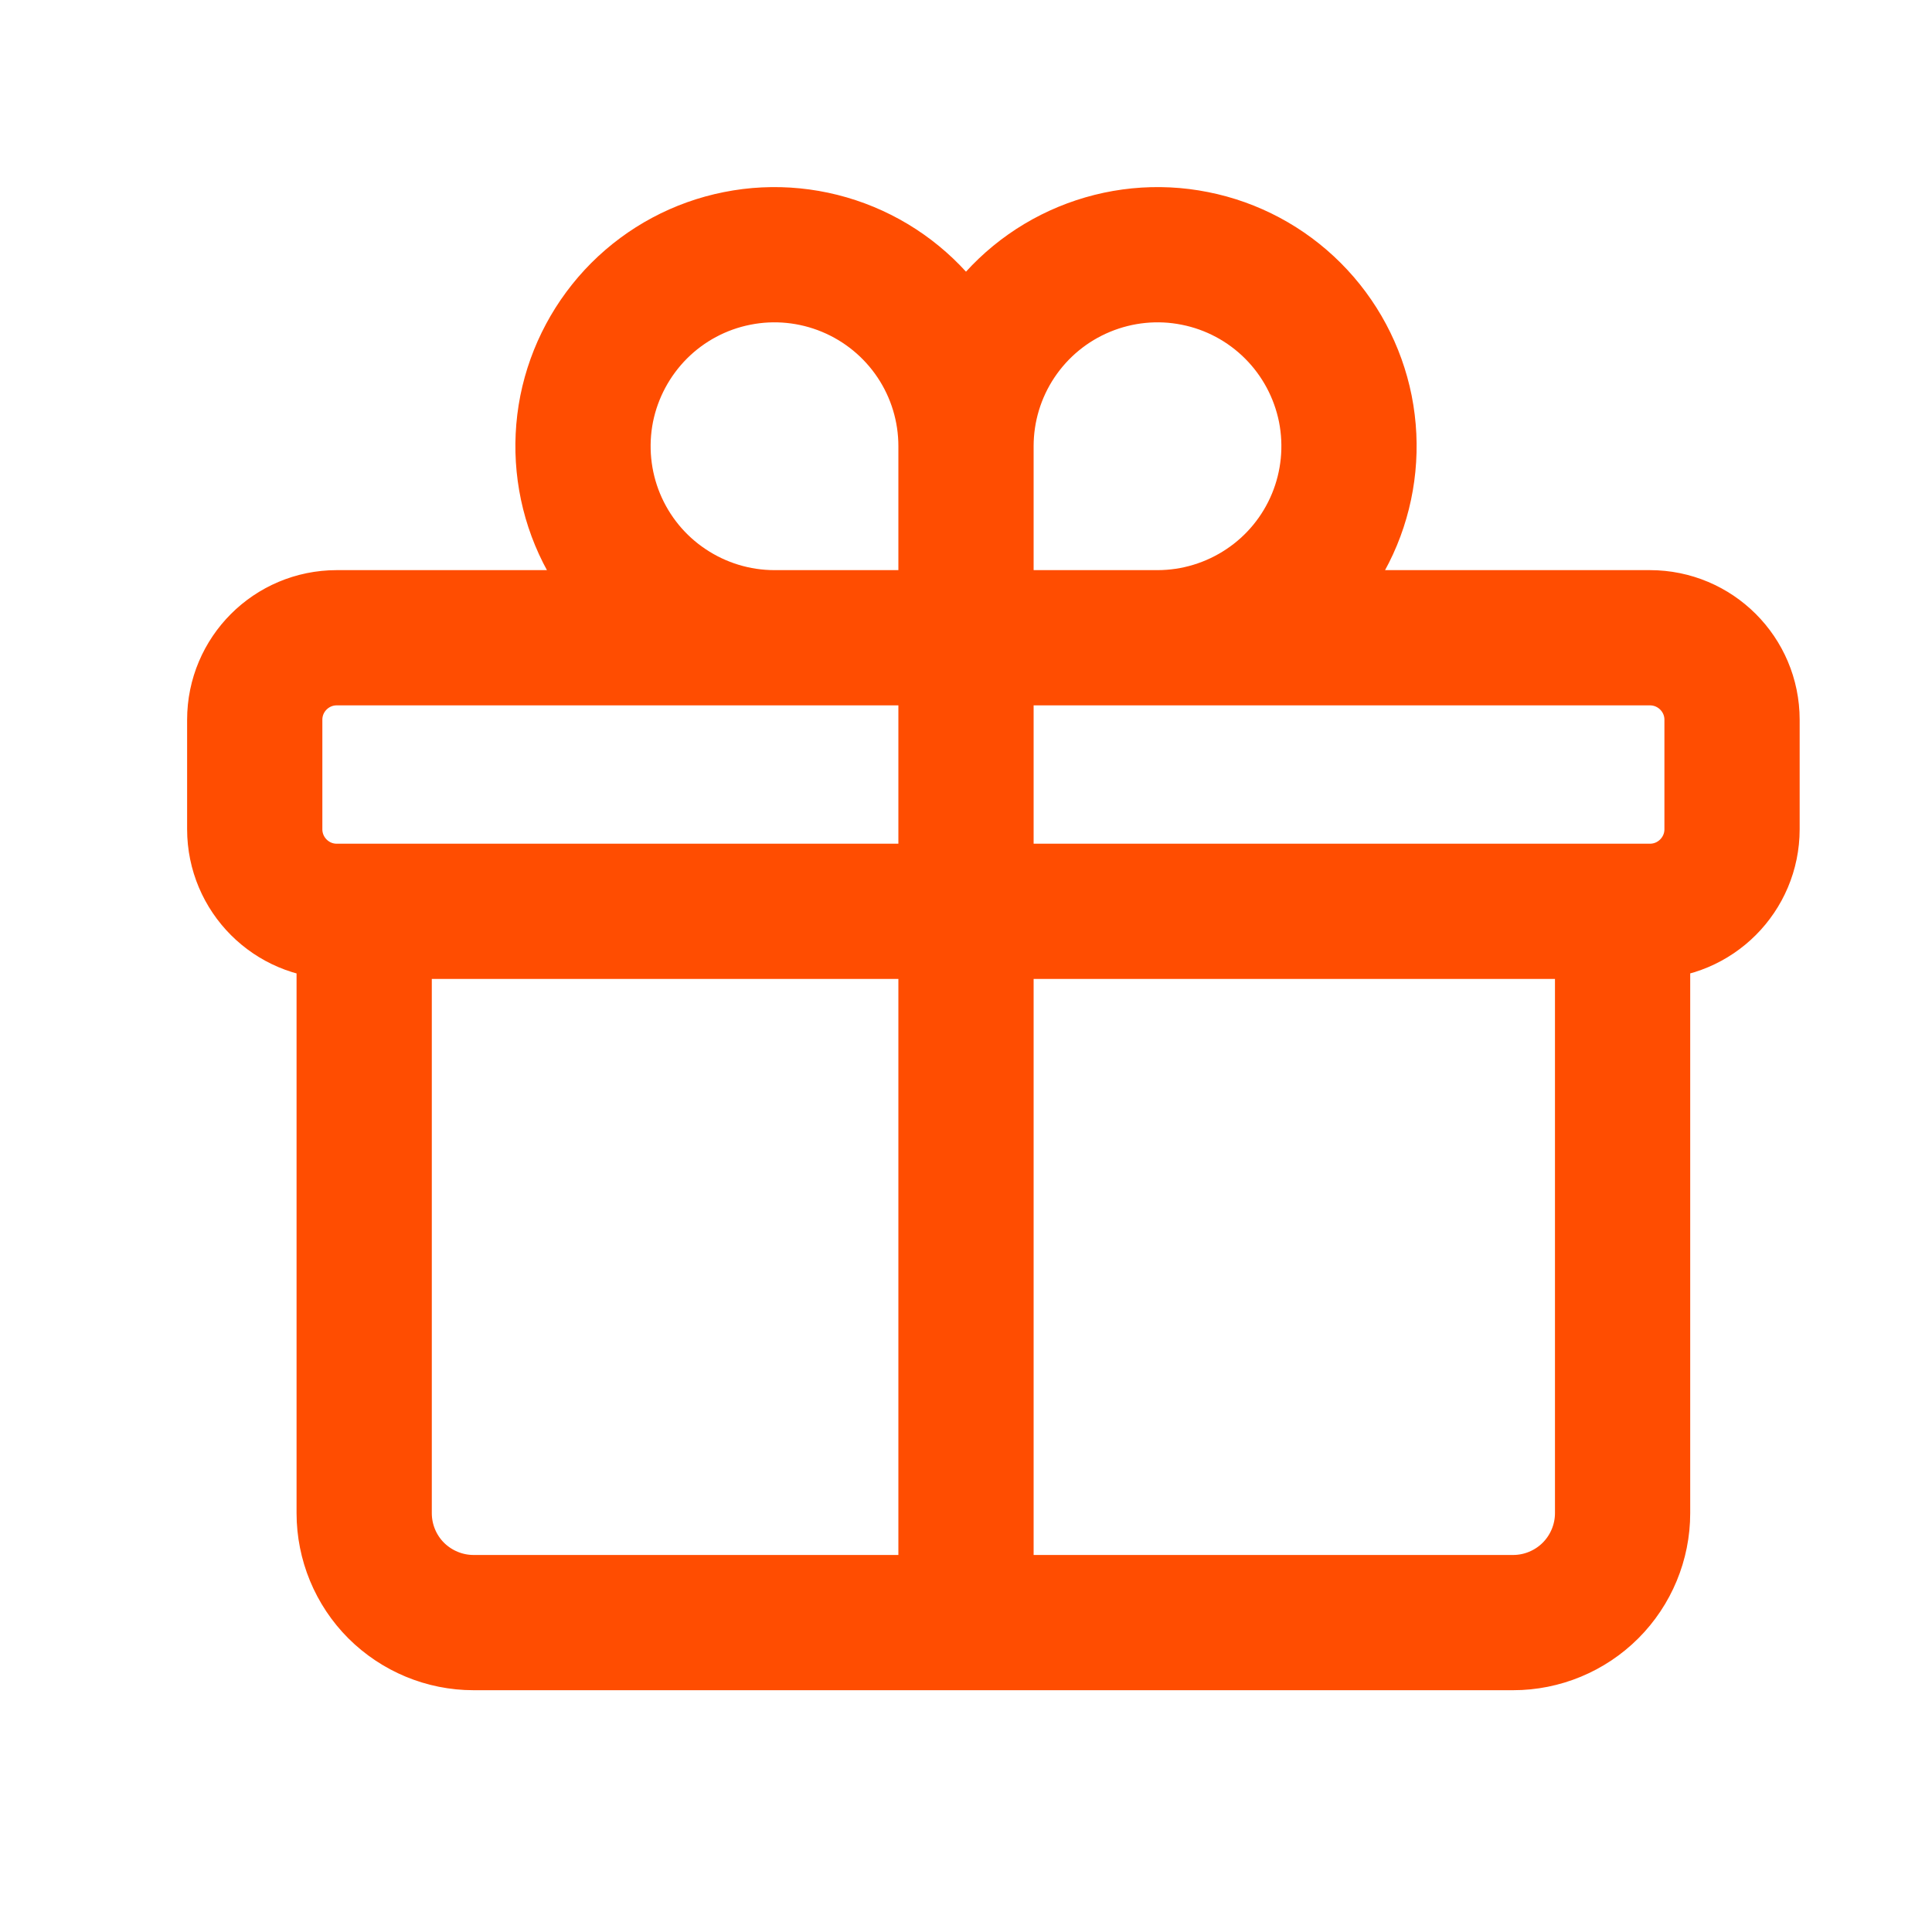
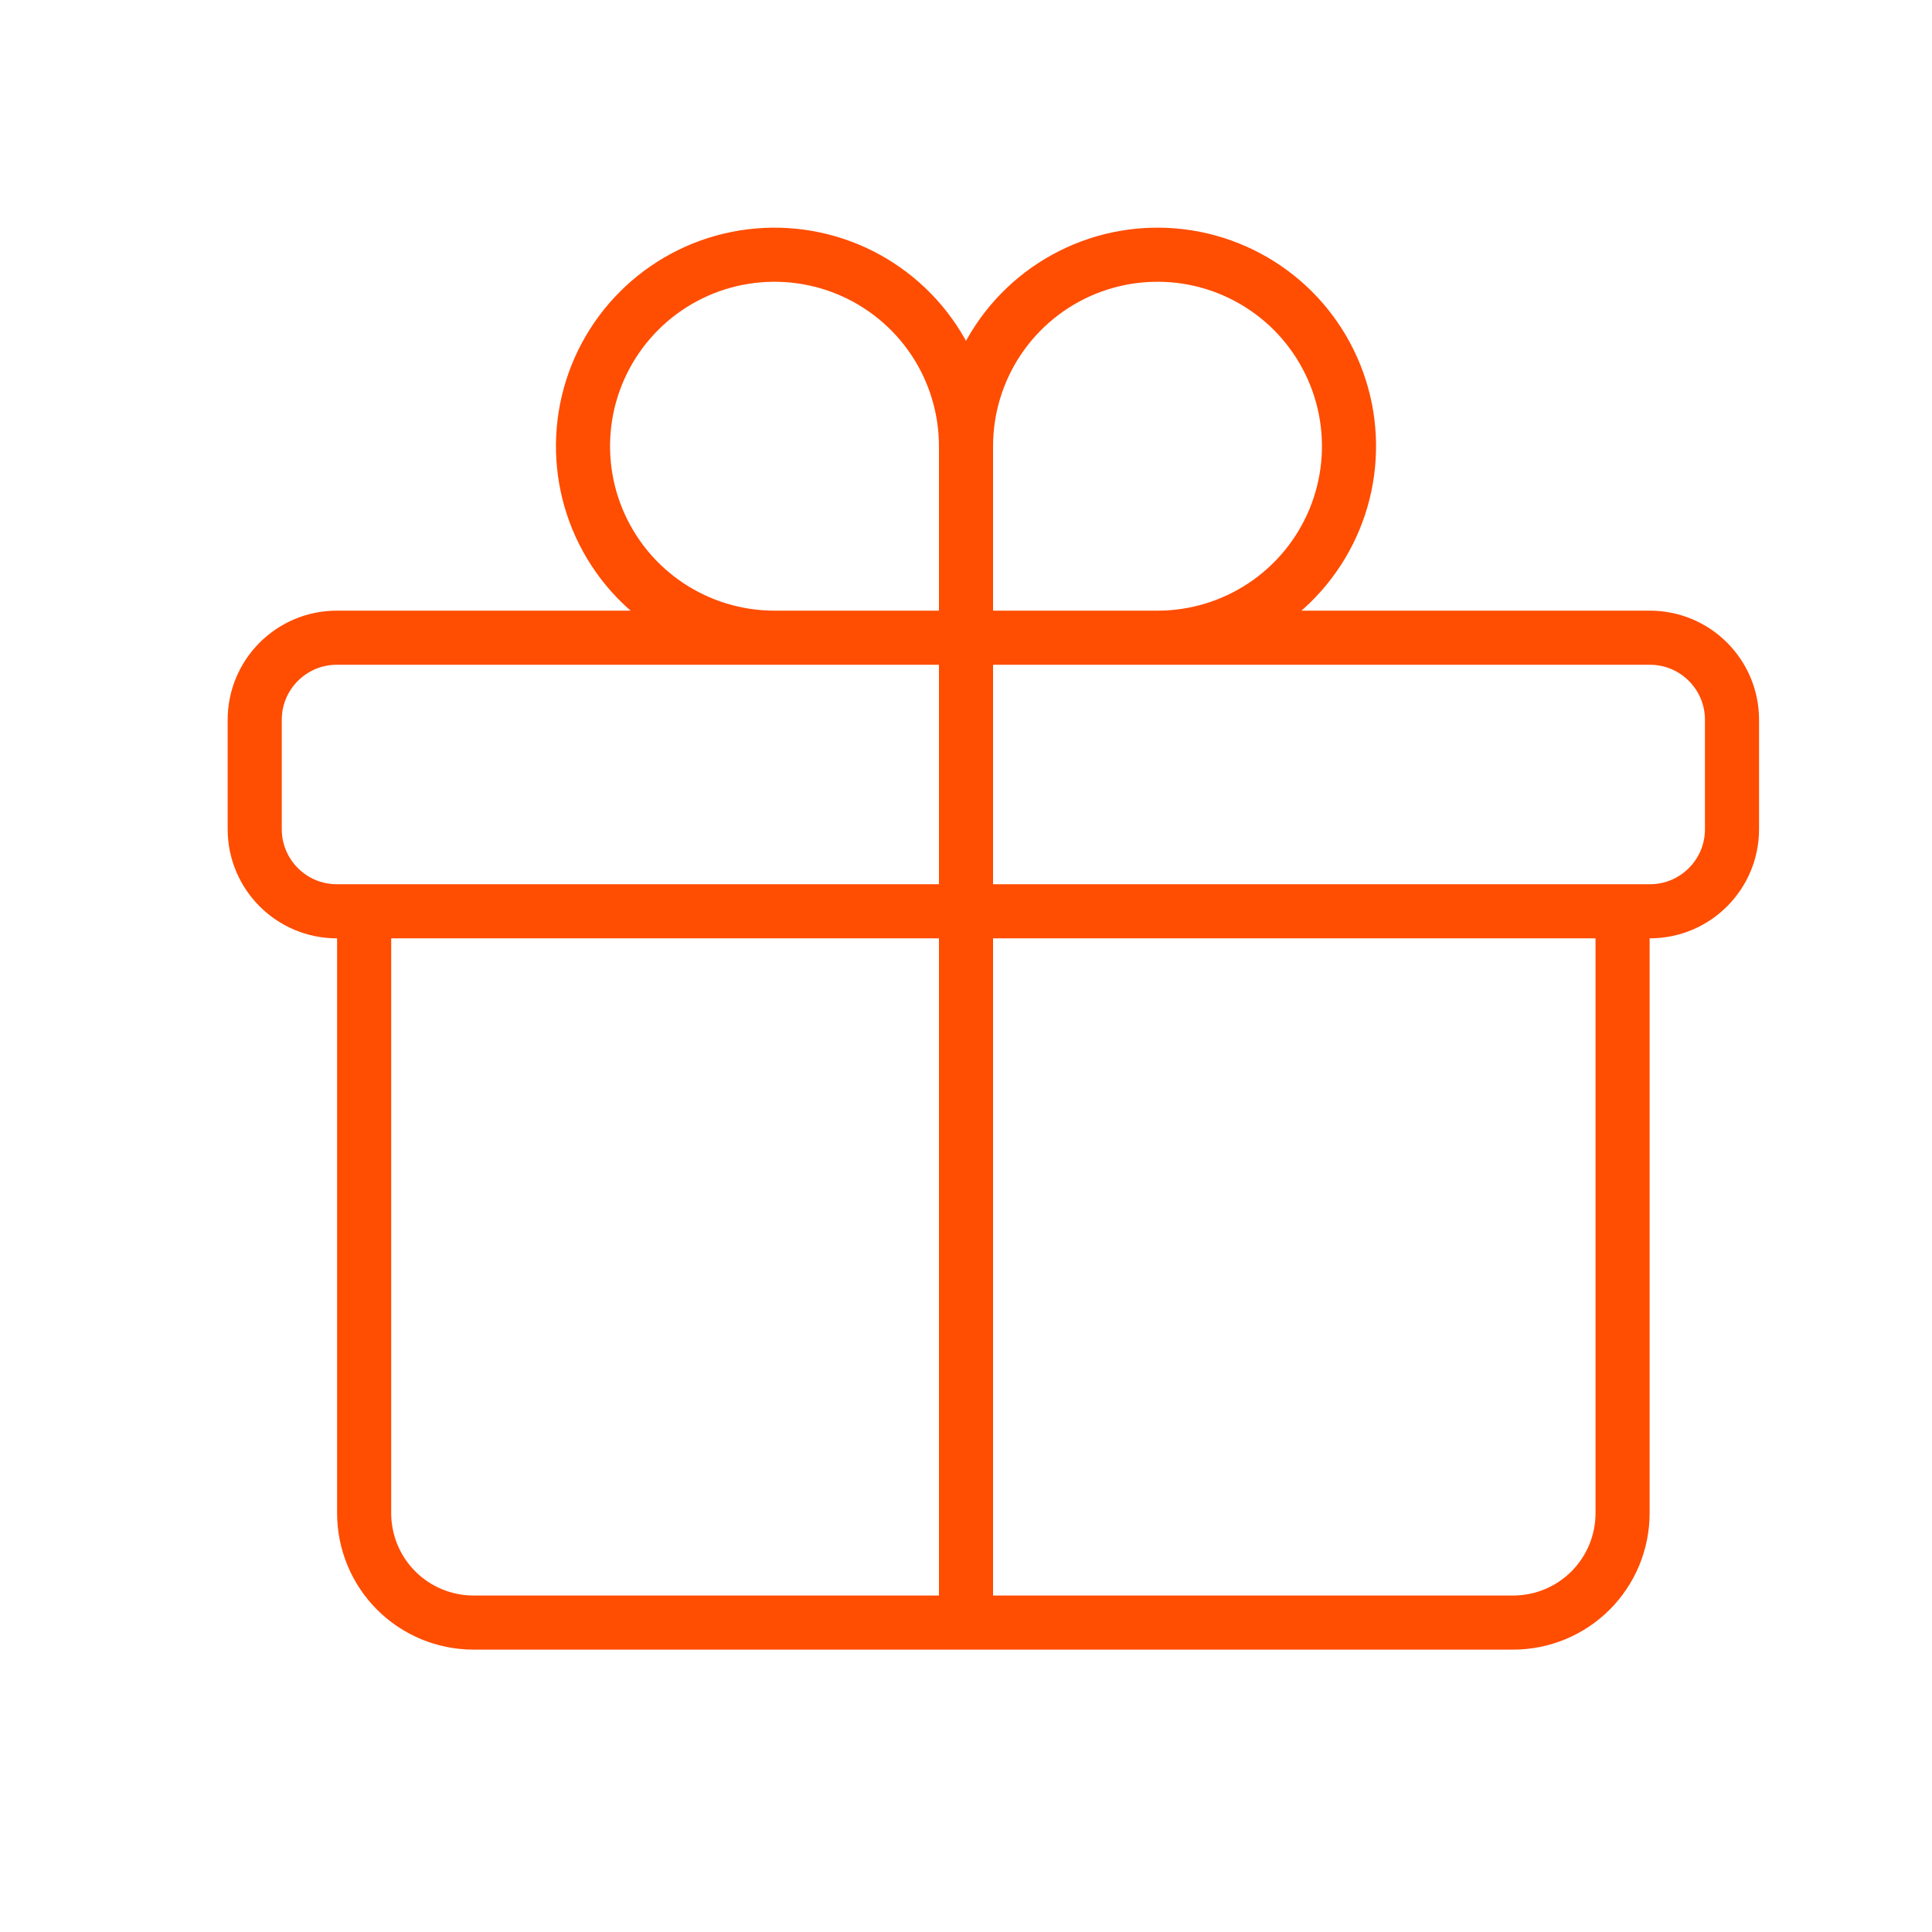
- <svg xmlns="http://www.w3.org/2000/svg" width="20" height="20" viewBox="0 0 20 20" fill="none">
-   <path d="M16.797 9.434V15.664C16.797 15.964 16.677 16.253 16.465 16.465C16.253 16.677 15.964 16.797 15.664 16.797H4.902C4.602 16.797 4.314 16.677 4.101 16.465C3.889 16.253 3.77 15.964 3.77 15.664V9.434M10 4.619C10 4.227 9.884 3.844 9.666 3.518C9.448 3.192 9.138 2.938 8.776 2.788C8.414 2.638 8.015 2.598 7.631 2.675C7.246 2.751 6.893 2.94 6.616 3.217C6.339 3.495 6.15 3.848 6.073 4.232C5.997 4.617 6.036 5.016 6.186 5.378C6.336 5.74 6.59 6.05 6.916 6.267C7.242 6.485 7.625 6.602 8.018 6.602H10M10 4.619V6.602M10 4.619C10 4.227 10.116 3.844 10.334 3.518C10.552 3.192 10.861 2.938 11.224 2.788C11.586 2.638 11.985 2.598 12.369 2.675C12.754 2.751 13.107 2.94 13.384 3.217C13.662 3.495 13.85 3.848 13.927 4.232C14.003 4.617 13.964 5.016 13.814 5.378C13.664 5.74 13.41 6.05 13.084 6.267C12.758 6.485 12.374 6.602 11.982 6.602H10M10 6.602V16.797M3.486 9.434H17.08C17.549 9.434 17.93 9.053 17.93 8.584V7.451C17.93 6.982 17.549 6.602 17.08 6.602H3.486C3.017 6.602 2.637 6.982 2.637 7.451V8.584C2.637 9.053 3.017 9.434 3.486 9.434Z" stroke="#FF4D01" stroke-width="1.4" stroke-linecap="round" stroke-linejoin="round" />
+ <svg xmlns="http://www.w3.org/2000/svg" width="50" height="50" viewBox="0 0 50 50" fill="none">
+   <path d="M41.992 23.584V39.16C41.992 39.911 41.694 40.632 41.163 41.163C40.632 41.694 39.911 41.992 39.16 41.992H12.256C11.505 41.992 10.784 41.694 10.253 41.163C9.722 40.632 9.424 39.911 9.424 39.16V23.584M25 11.548C25 10.568 24.709 9.609 24.165 8.794C23.62 7.979 22.846 7.344 21.941 6.969C21.035 6.594 20.038 6.496 19.077 6.687C18.116 6.878 17.233 7.35 16.54 8.043C15.846 8.737 15.374 9.62 15.183 10.581C14.992 11.542 15.09 12.539 15.465 13.444C15.84 14.35 16.476 15.124 17.291 15.669C18.105 16.213 19.064 16.504 20.044 16.504H25M25 11.548V16.504M25 11.548C25 10.568 25.291 9.609 25.835 8.794C26.38 7.979 27.154 7.344 28.059 6.969C28.965 6.594 29.962 6.496 30.923 6.687C31.884 6.878 32.767 7.35 33.461 8.043C34.154 8.737 34.626 9.62 34.817 10.581C35.008 11.542 34.91 12.539 34.535 13.444C34.16 14.35 33.525 15.124 32.709 15.669C31.895 16.213 30.936 16.504 29.956 16.504H25M25 16.504V41.992M8.716 23.584H42.7C43.873 23.584 44.824 22.632 44.824 21.46V18.628C44.824 17.456 43.873 16.504 42.7 16.504H8.716C7.543 16.504 6.592 17.456 6.592 18.628V21.46C6.592 22.632 7.543 23.584 8.716 23.584Z" stroke="#FF4D01" stroke-width="1.4" stroke-linecap="round" stroke-linejoin="round" />
</svg>
